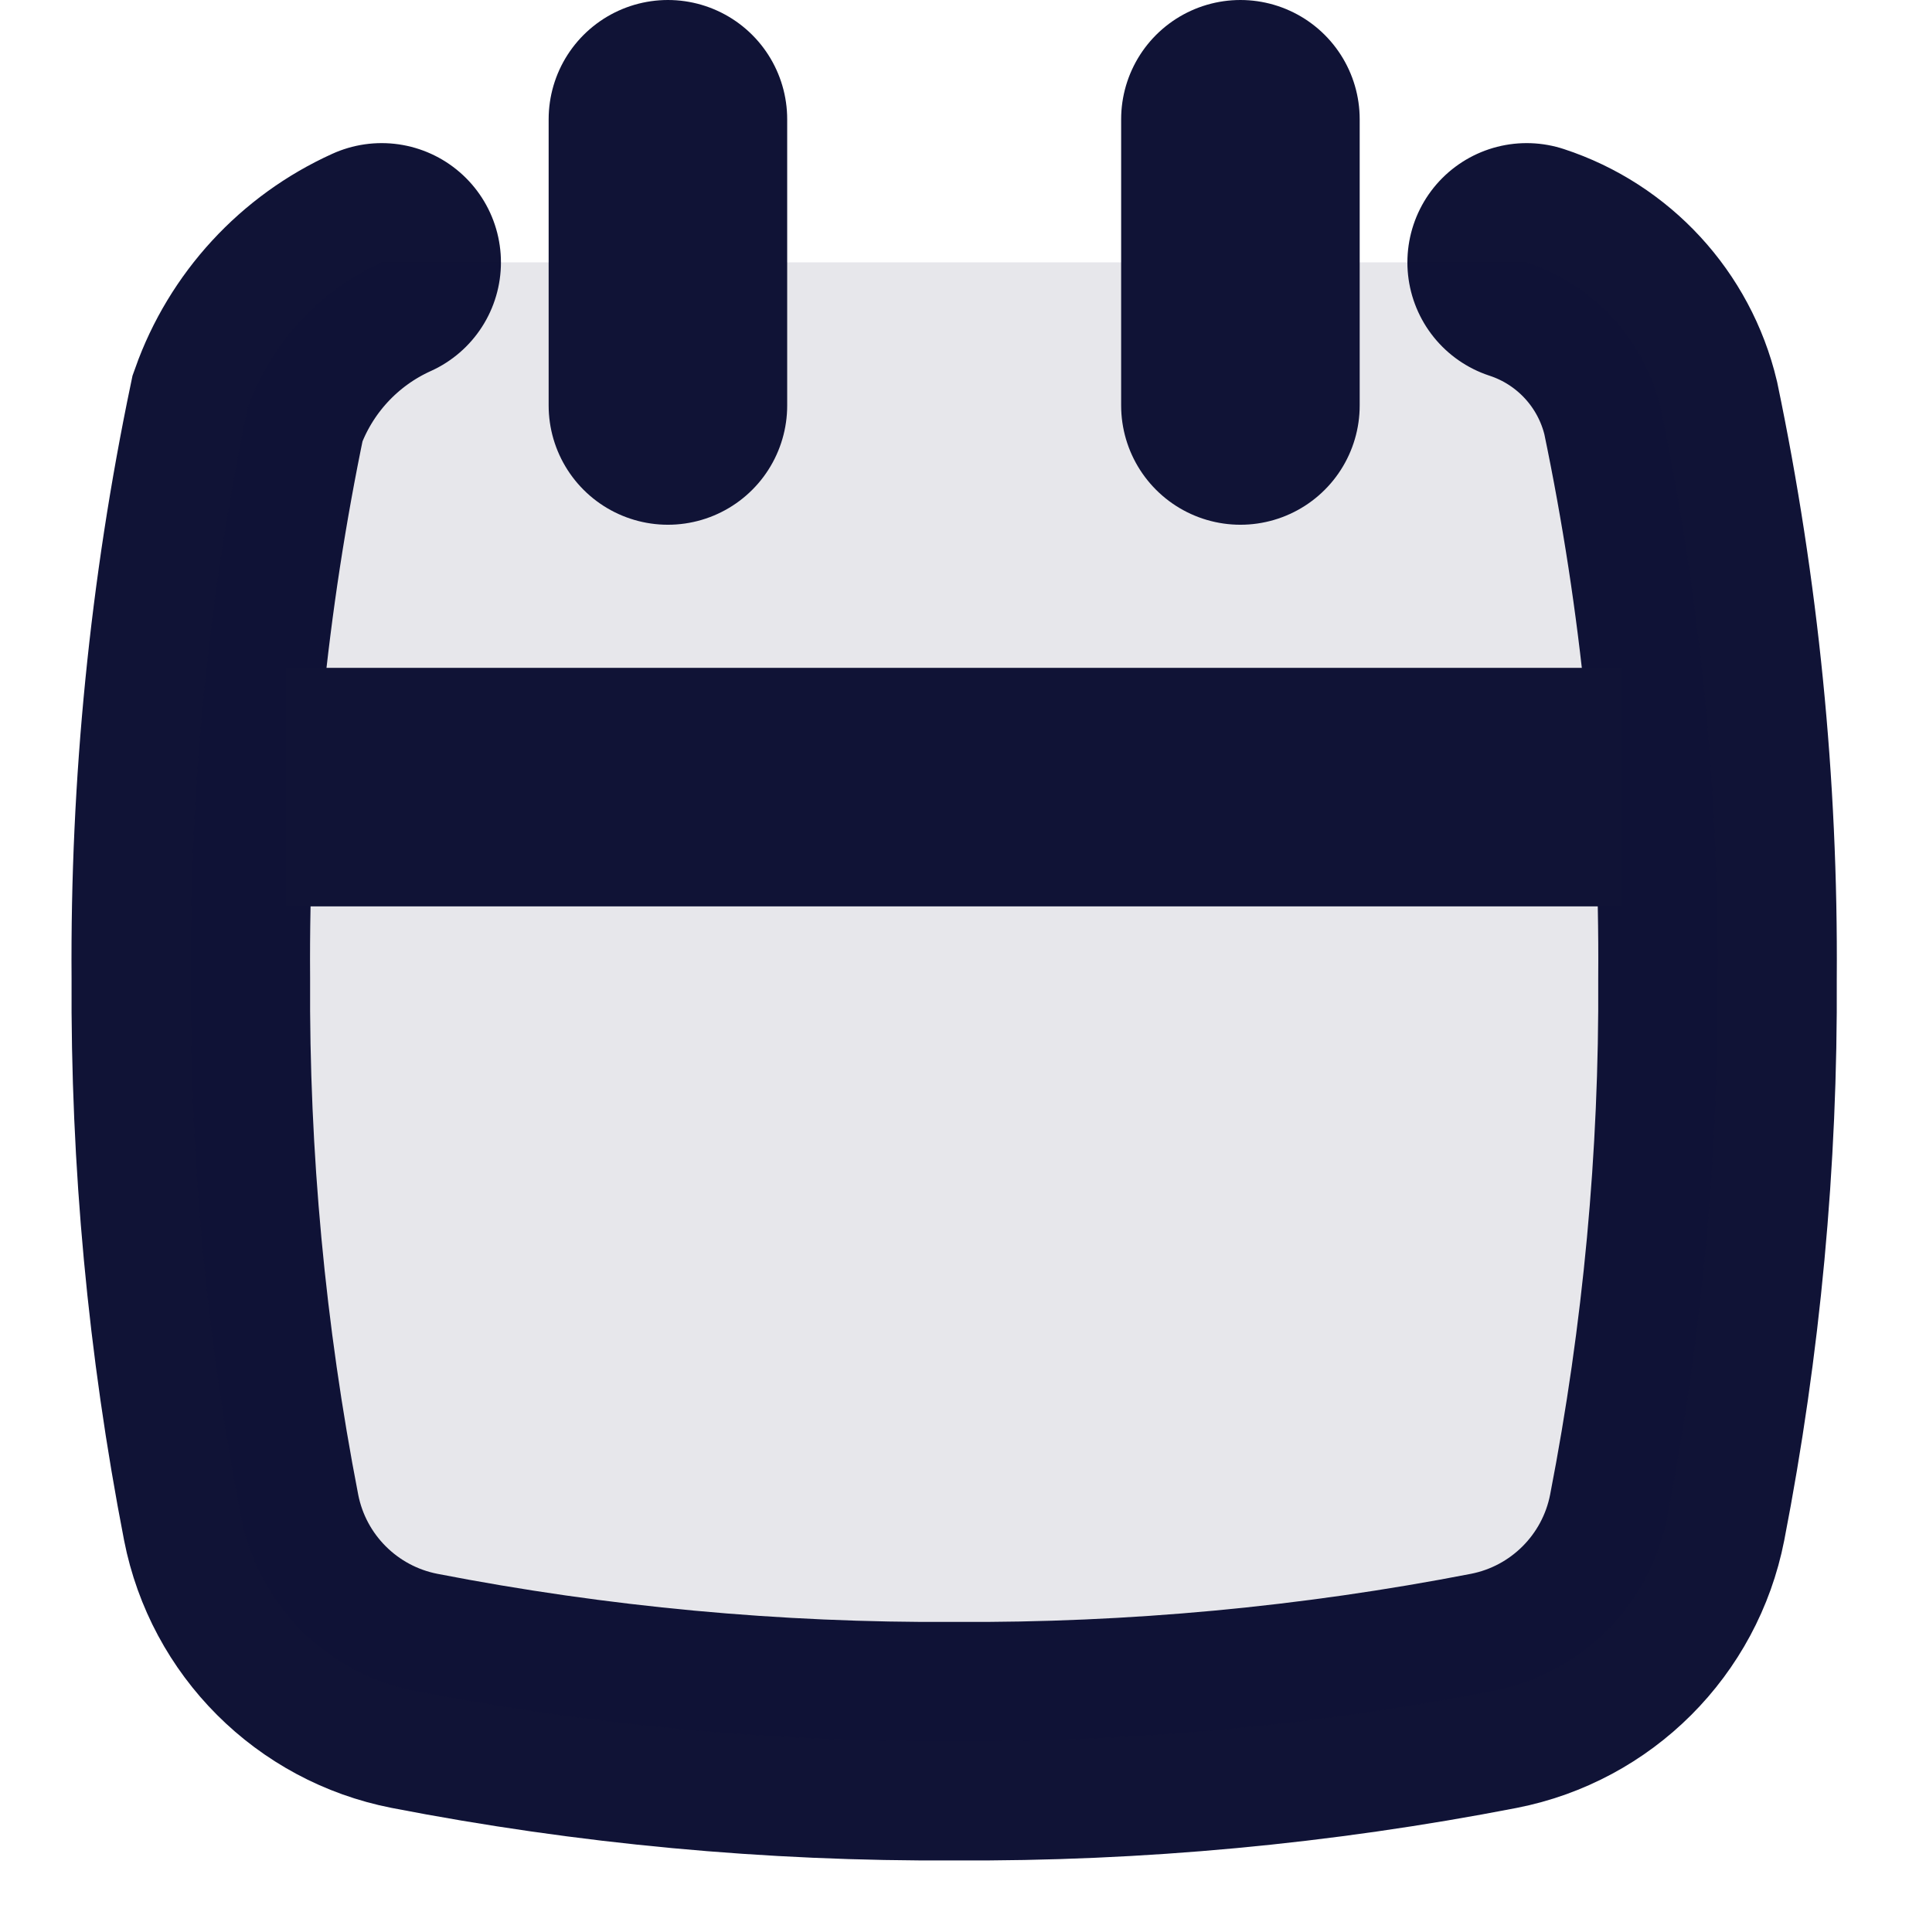
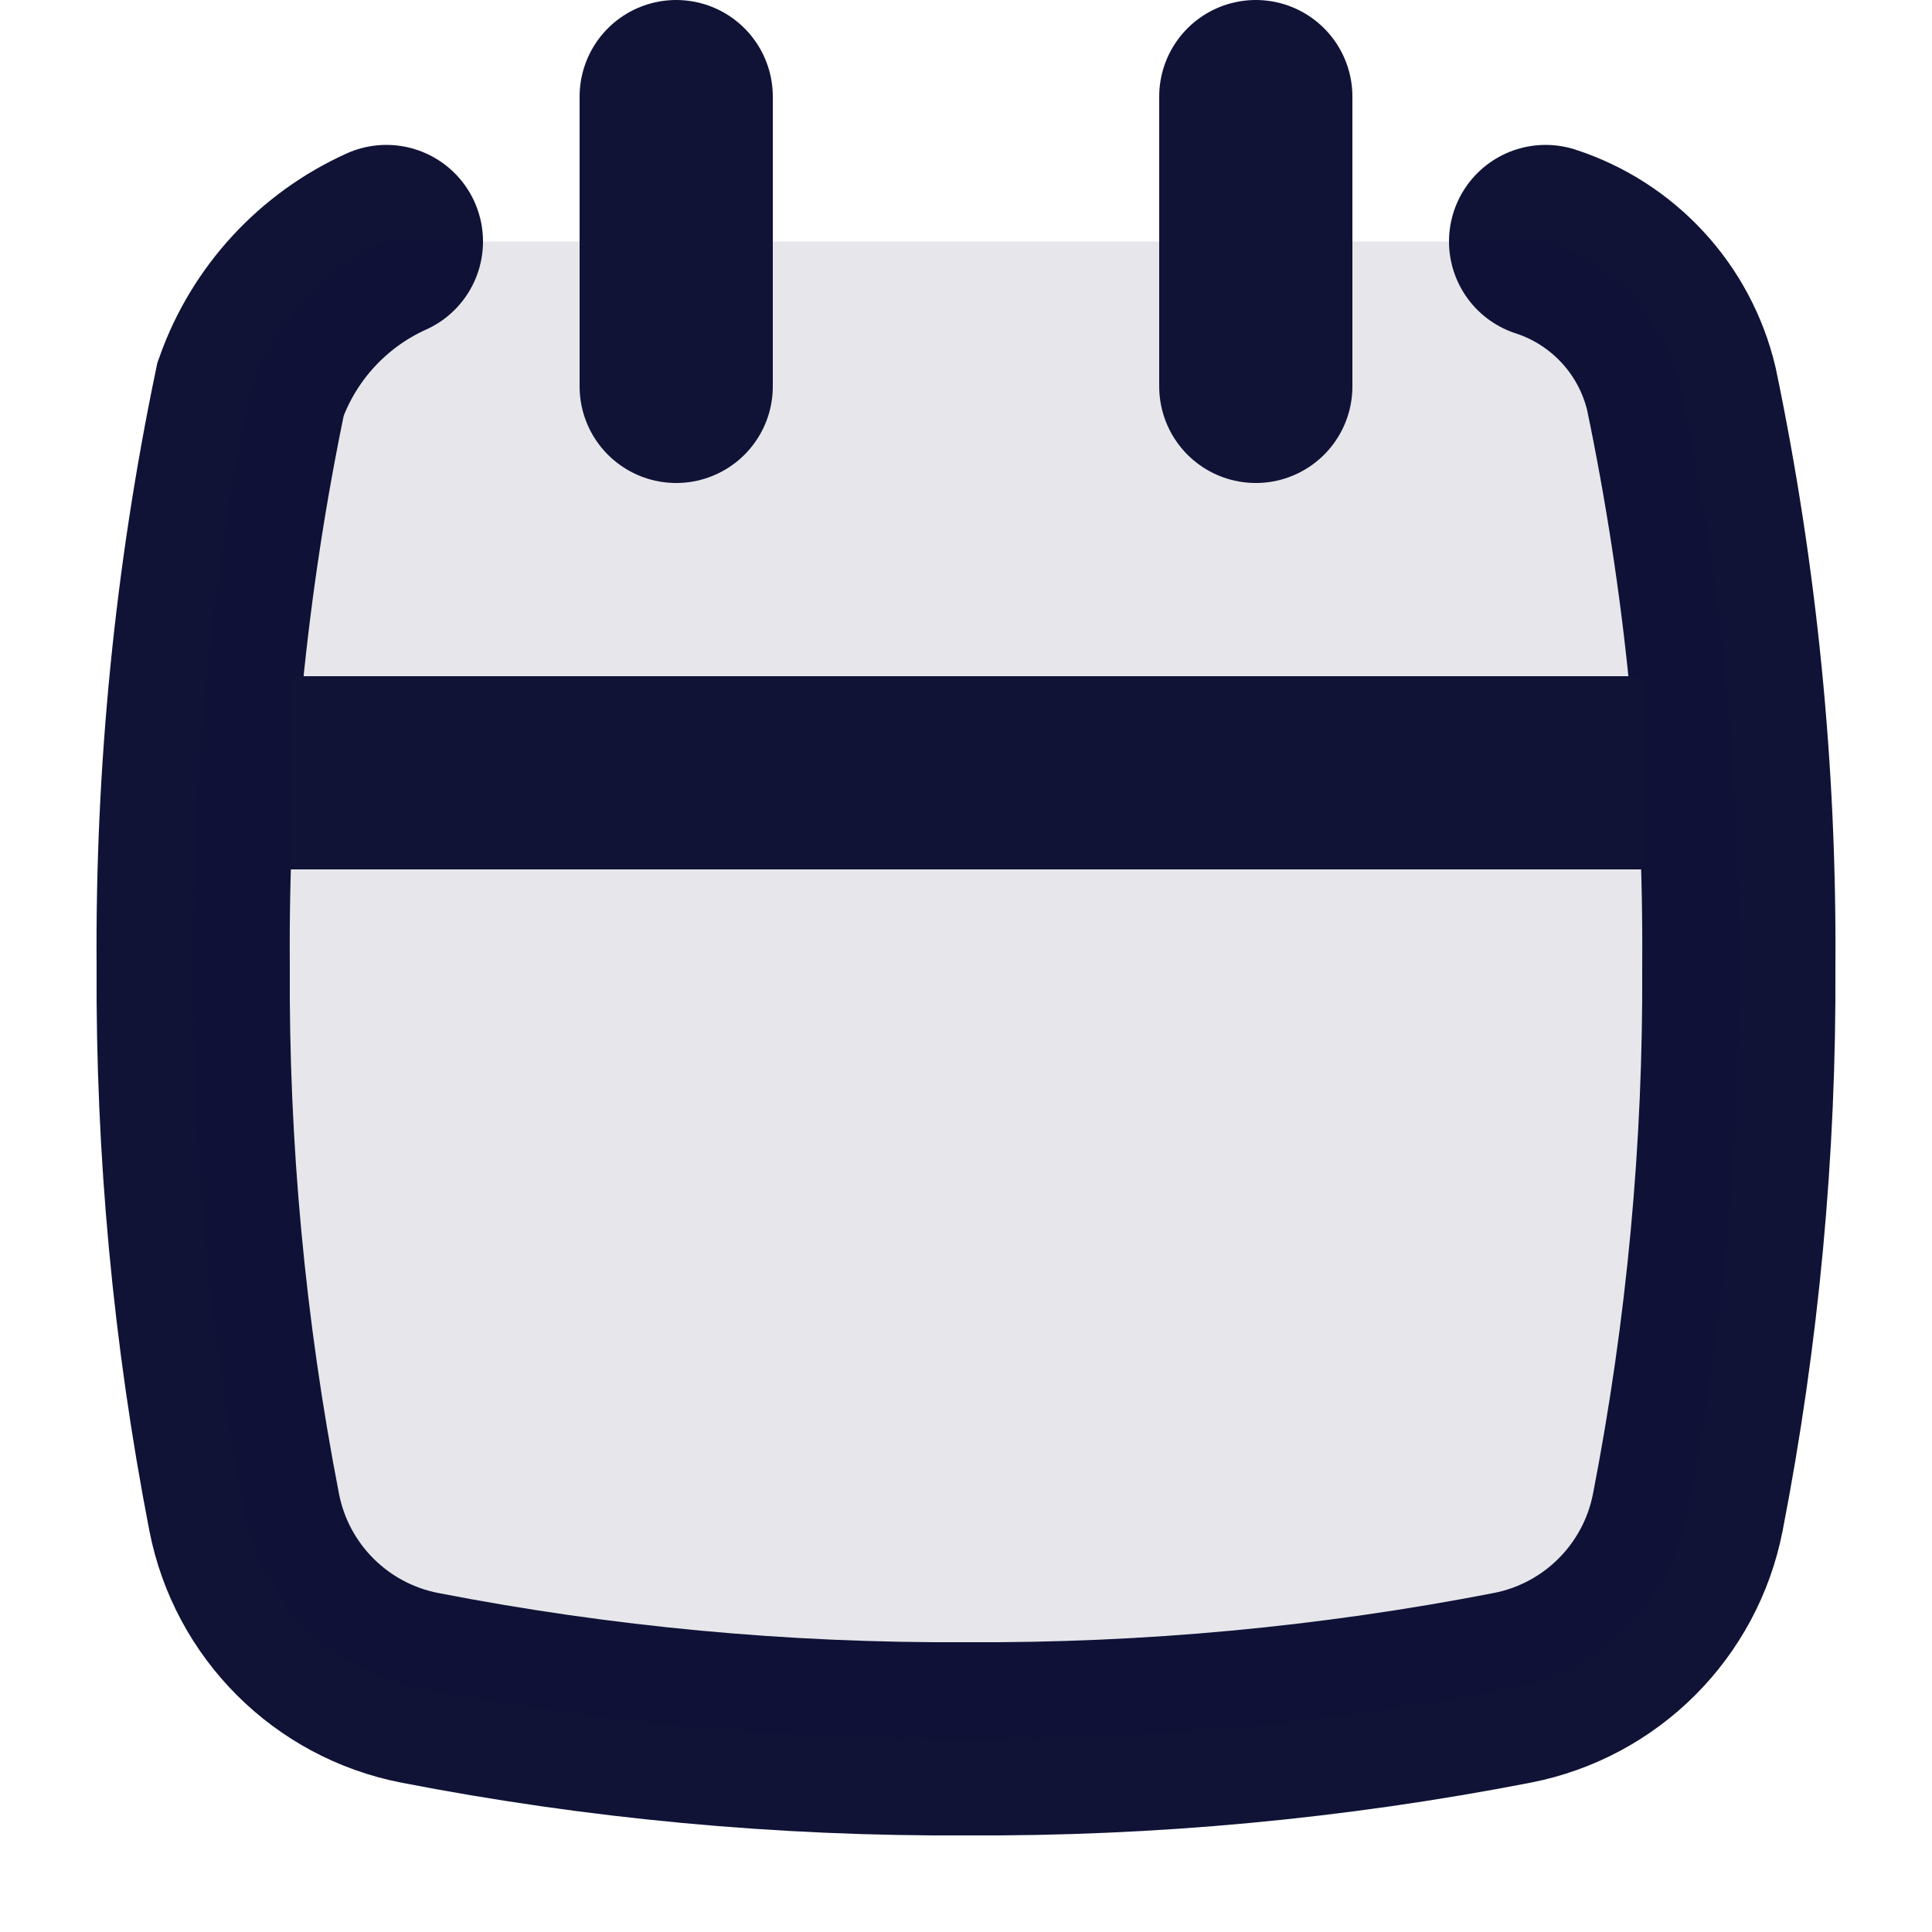
- <svg xmlns="http://www.w3.org/2000/svg" width="16" height="16.2" viewBox="0 0 16 16.2">
-   <g id="Icons_Calendar_Black" data-name="Icons / Calendar Black" transform="translate(0 0.2)">
-     <g id="calendar" transform="translate(1.6 0.8)">
-       <path id="Path" d="M1.6,0h0A2.118,2.118,0,0,0,.476,1.221,22.612,22.612,0,0,0,0,6a23.021,23.021,0,0,0,.422,4.525,1.842,1.842,0,0,0,1.453,1.453A23.019,23.019,0,0,0,6.4,12.4a23.019,23.019,0,0,0,4.525-.422,1.842,1.842,0,0,0,1.453-1.453A23.019,23.019,0,0,0,12.8,6a22.611,22.611,0,0,0-.476-4.779A1.7,1.7,0,0,0,11.2,0h0" transform="translate(0 1.2)" fill="none" stroke="#101336" stroke-linecap="round" stroke-miterlimit="10" stroke-width="2" />
-       <path id="Path_Copy" data-name="Path Copy" d="M1.6,0A2.118,2.118,0,0,0,.476,1.221,22.612,22.612,0,0,0,0,6a23.021,23.021,0,0,0,.422,4.525,1.842,1.842,0,0,0,1.453,1.453A23.019,23.019,0,0,0,6.4,12.4a23.019,23.019,0,0,0,4.525-.422,1.842,1.842,0,0,0,1.453-1.453A23.019,23.019,0,0,0,12.8,6a22.611,22.611,0,0,0-.476-4.779A1.7,1.7,0,0,0,11.2,0Z" transform="translate(0 1.2)" fill="rgba(16,19,54,0.1)" />
-       <path id="Path-2" data-name="Path" d="M0,.5H11.2" transform="translate(0.8 5.1)" fill="none" stroke="#101336" stroke-miterlimit="10" stroke-width="2" />
-       <path id="Path-3" data-name="Path" d="M.5,2.4V0" transform="translate(3.5)" fill="none" stroke="#101336" stroke-linecap="round" stroke-miterlimit="10" stroke-width="2" />
-       <path id="Path-4" data-name="Path" d="M.5,2.4V0" transform="translate(8.3)" fill="none" stroke="#101336" stroke-linecap="round" stroke-miterlimit="10" stroke-width="2" />
-     </g>
+ <svg xmlns="http://www.w3.org/2000/svg" id="Icons_Calendar_Black" data-name="Icons / Calendar Black" width="20" height="20" viewBox="0 0 20 20">
+   <g id="calendar" transform="translate(2 1)">
+     <path id="Path" d="M2,0H2A2.648,2.648,0,0,0,.594,1.527,28.264,28.264,0,0,0,0,7.5a28.776,28.776,0,0,0,.528,5.656,2.3,2.3,0,0,0,1.816,1.816A28.774,28.774,0,0,0,8,15.5a28.773,28.773,0,0,0,5.656-.528,2.3,2.3,0,0,0,1.816-1.816A28.773,28.773,0,0,0,16,7.5a28.263,28.263,0,0,0-.594-5.973A2.118,2.118,0,0,0,14,0h0" transform="translate(0 1.5)" fill="none" stroke="#101336" stroke-linecap="round" stroke-miterlimit="10" stroke-width="2" />
+     <path id="Path_Copy" data-name="Path Copy" d="M2,0A2.648,2.648,0,0,0,.594,1.527,28.264,28.264,0,0,0,0,7.5a28.776,28.776,0,0,0,.528,5.656,2.3,2.3,0,0,0,1.816,1.816A28.774,28.774,0,0,0,8,15.5a28.773,28.773,0,0,0,5.656-.528,2.3,2.3,0,0,0,1.816-1.816A28.773,28.773,0,0,0,16,7.5a28.263,28.263,0,0,0-.594-5.973A2.118,2.118,0,0,0,14,0Z" transform="translate(0 1.5)" fill="rgba(16,19,54,0.1)" />
+     <path id="Path-2" data-name="Path" d="M0,.5H14" transform="translate(1 6.5)" fill="none" stroke="#101336" stroke-miterlimit="10" stroke-width="2" />
+     <path id="Path-3" data-name="Path" d="M.5,3V0" transform="translate(4.5)" fill="none" stroke="#101336" stroke-linecap="round" stroke-miterlimit="10" stroke-width="2" />
+     <path id="Path-4" data-name="Path" d="M.5,3V0" transform="translate(10.5)" fill="none" stroke="#101336" stroke-linecap="round" stroke-miterlimit="10" stroke-width="2" />
  </g>
</svg>
